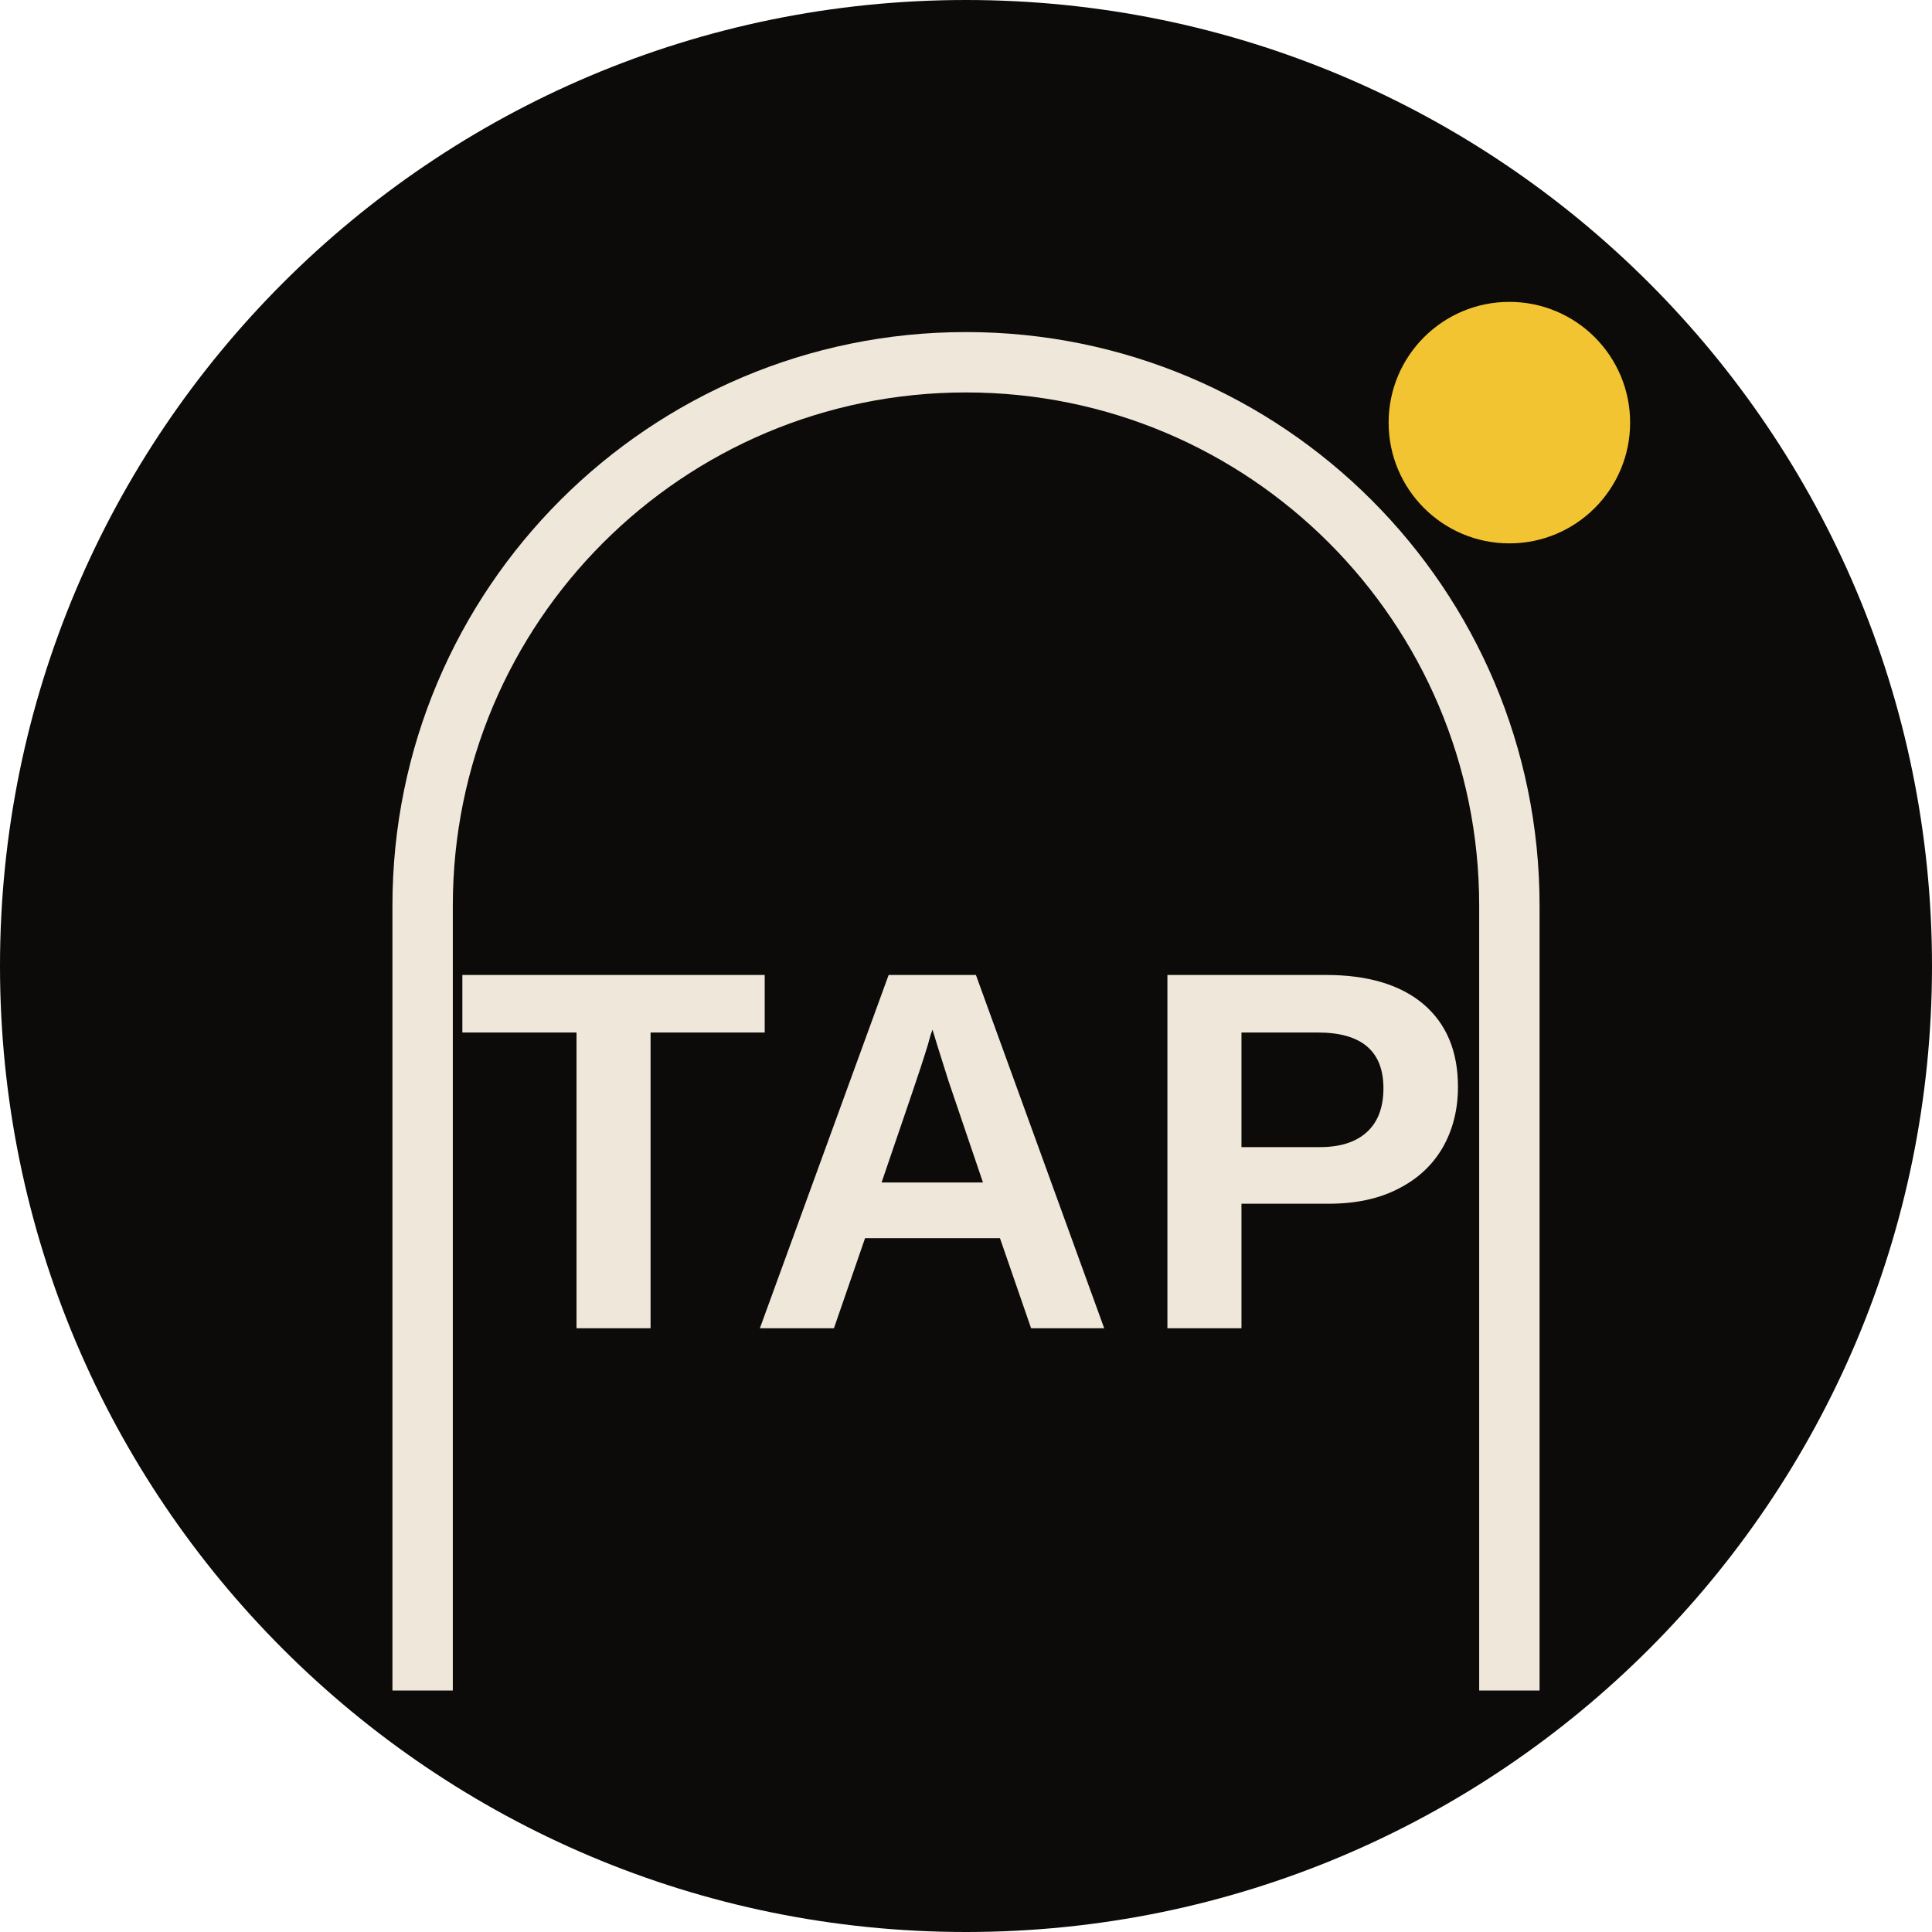
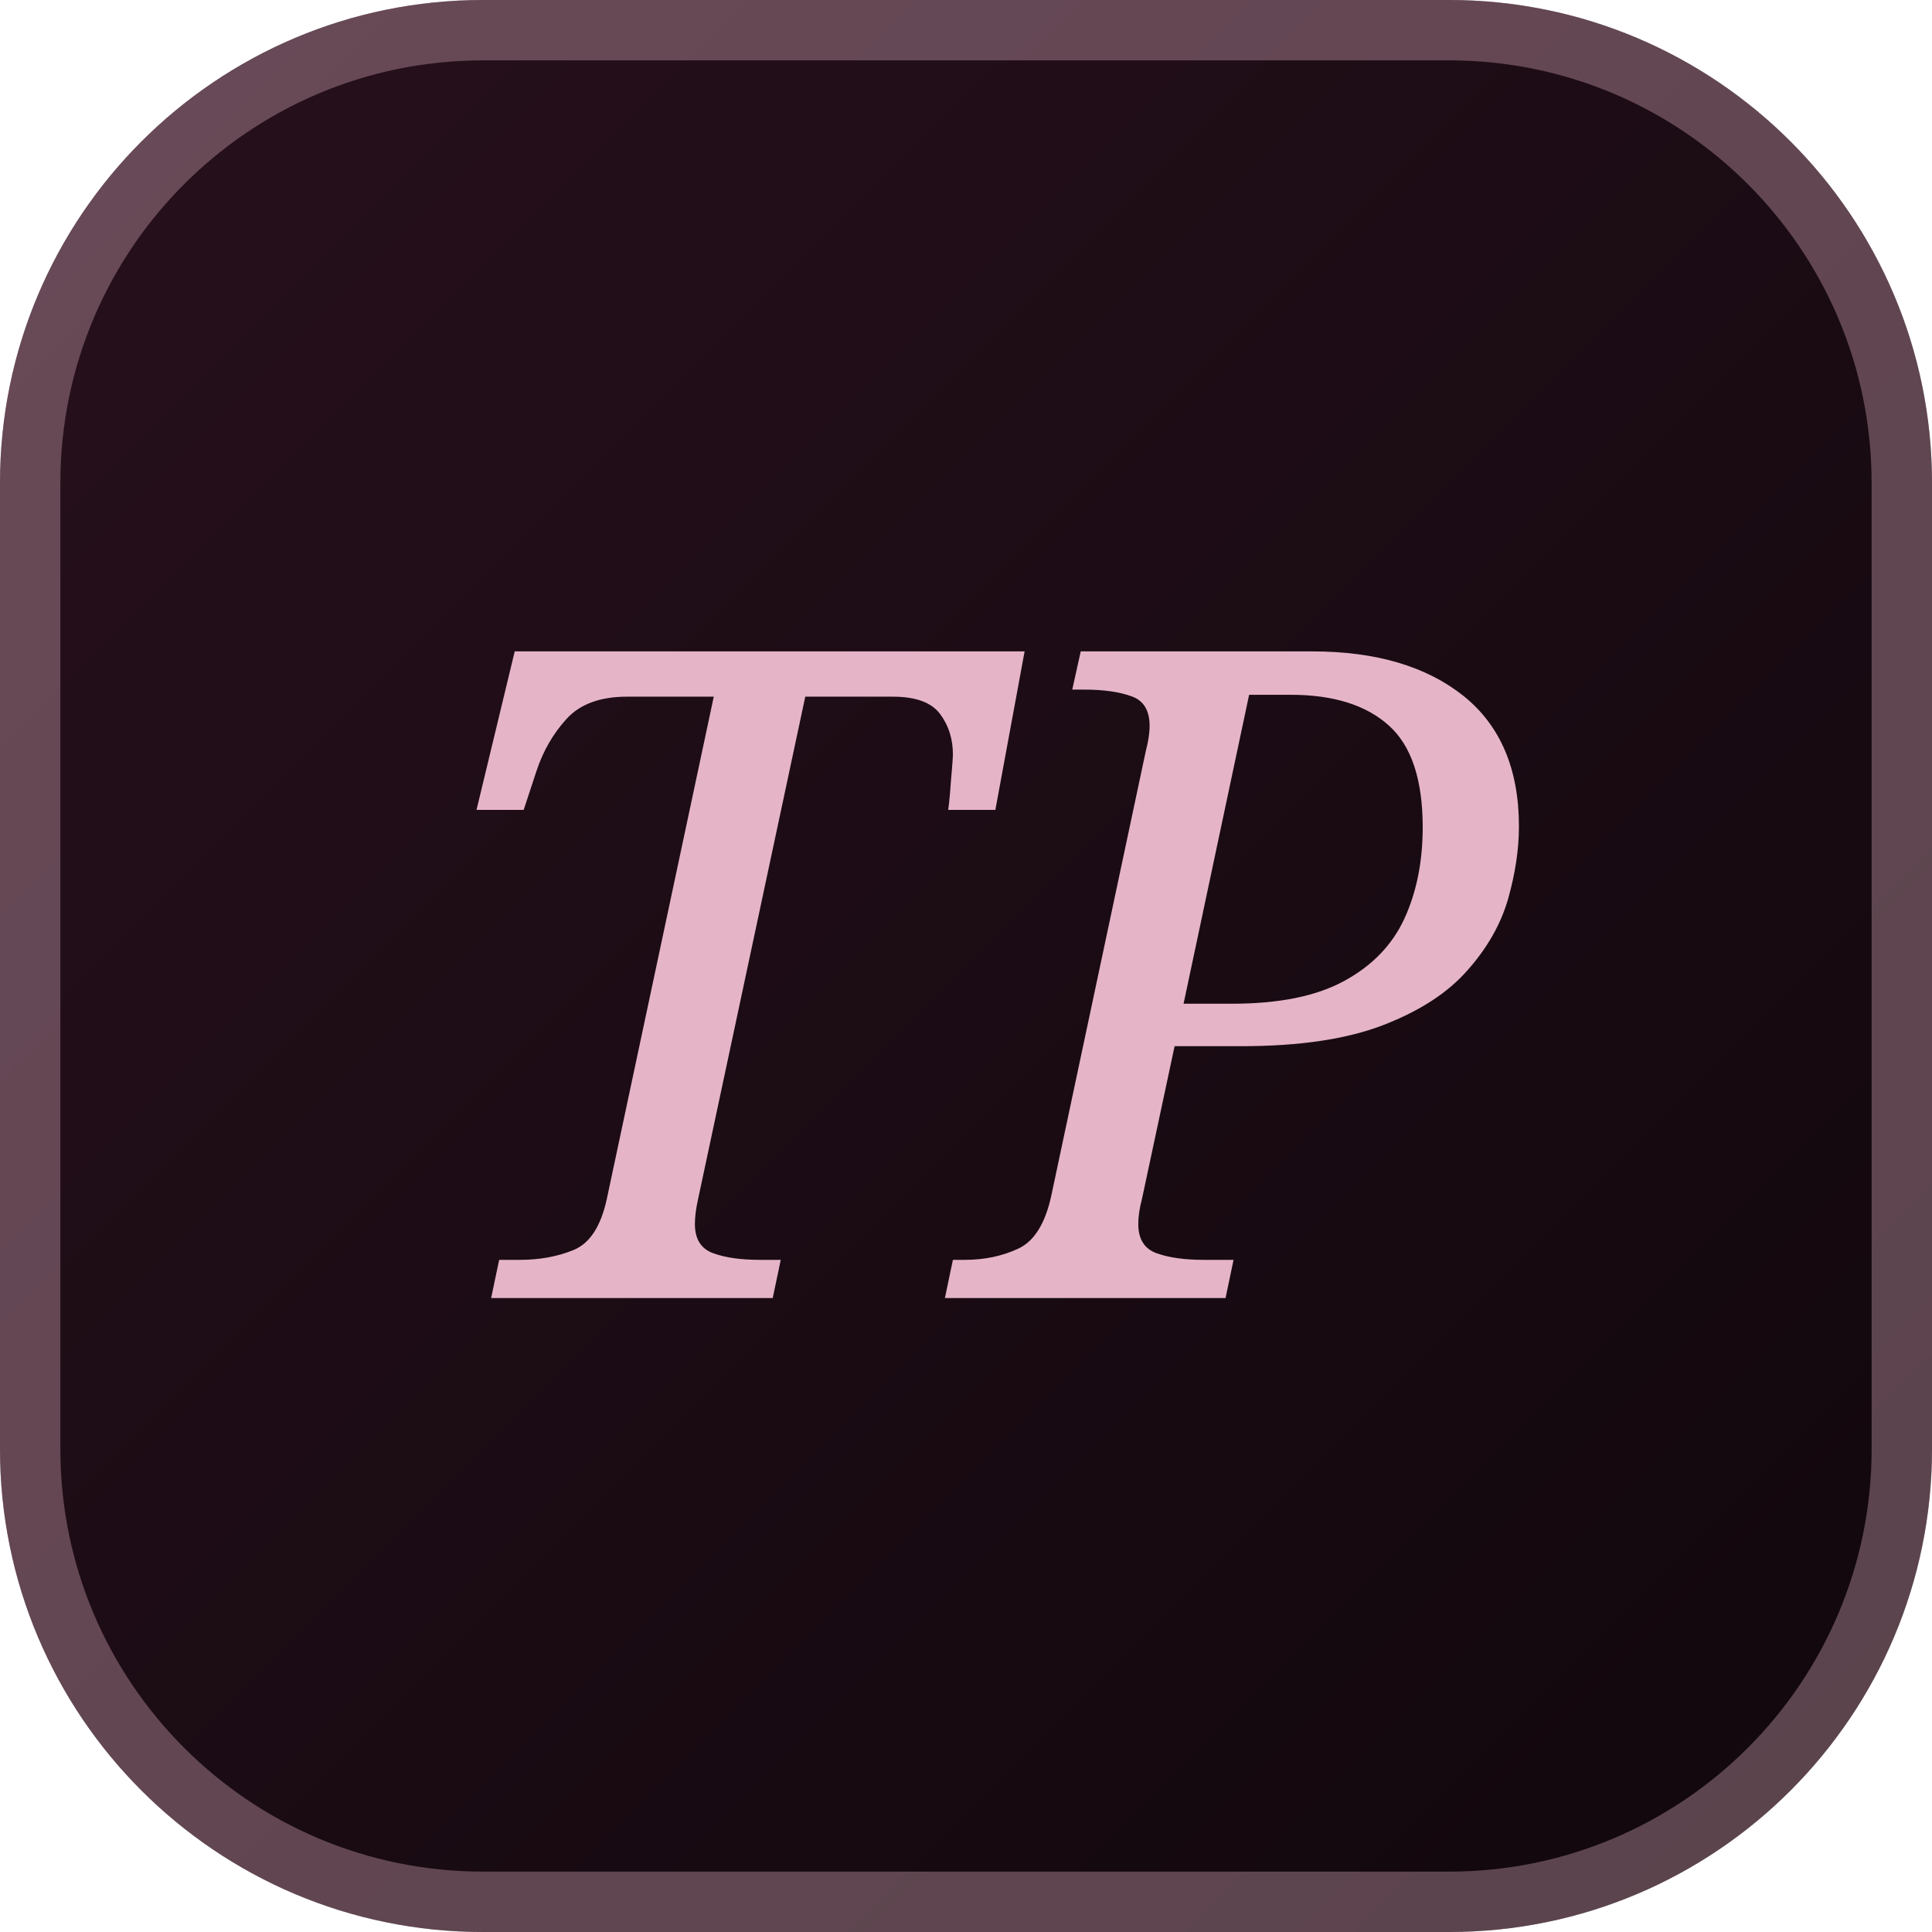
<svg xmlns="http://www.w3.org/2000/svg" viewBox="0 0 64 64">
-   <rect width="64" height="64" rx="32" fill="#0c0b0a" />
-   <path d="M14 56 V30 A18 18 0 0 1 50 30 V56" fill="none" stroke="#efe8da" stroke-width="2" />
-   <text x="32" y="44" text-anchor="middle" font-family="Arial Narrow, Arial, sans-serif" font-weight="800" font-size="17" letter-spacing="0.5" fill="#efe8da">TAP</text>
-   <circle cx="50" cy="14" r="4" fill="#f3c432" />
+   <defs>
+     <linearGradient id="g" x1="0" y1="0" x2="1" y2="1">
+       <stop offset="0" stop-color="#27101c" />
+       <stop offset="1" stop-color="#10070c" />
+     </linearGradient>
+   </defs>
+   <rect width="64" height="64" rx="16" fill="url(#g)" />
+   <rect x="1" y="1" width="62" height="62" rx="15" fill="none" stroke="#e5b5c7" stroke-opacity=".35" stroke-width="2" />
+   <text x="32" y="43" text-anchor="middle" font-family="Georgia, serif" font-style="italic" font-size="30" fill="#e5b5c7">TP</text>
</svg>
